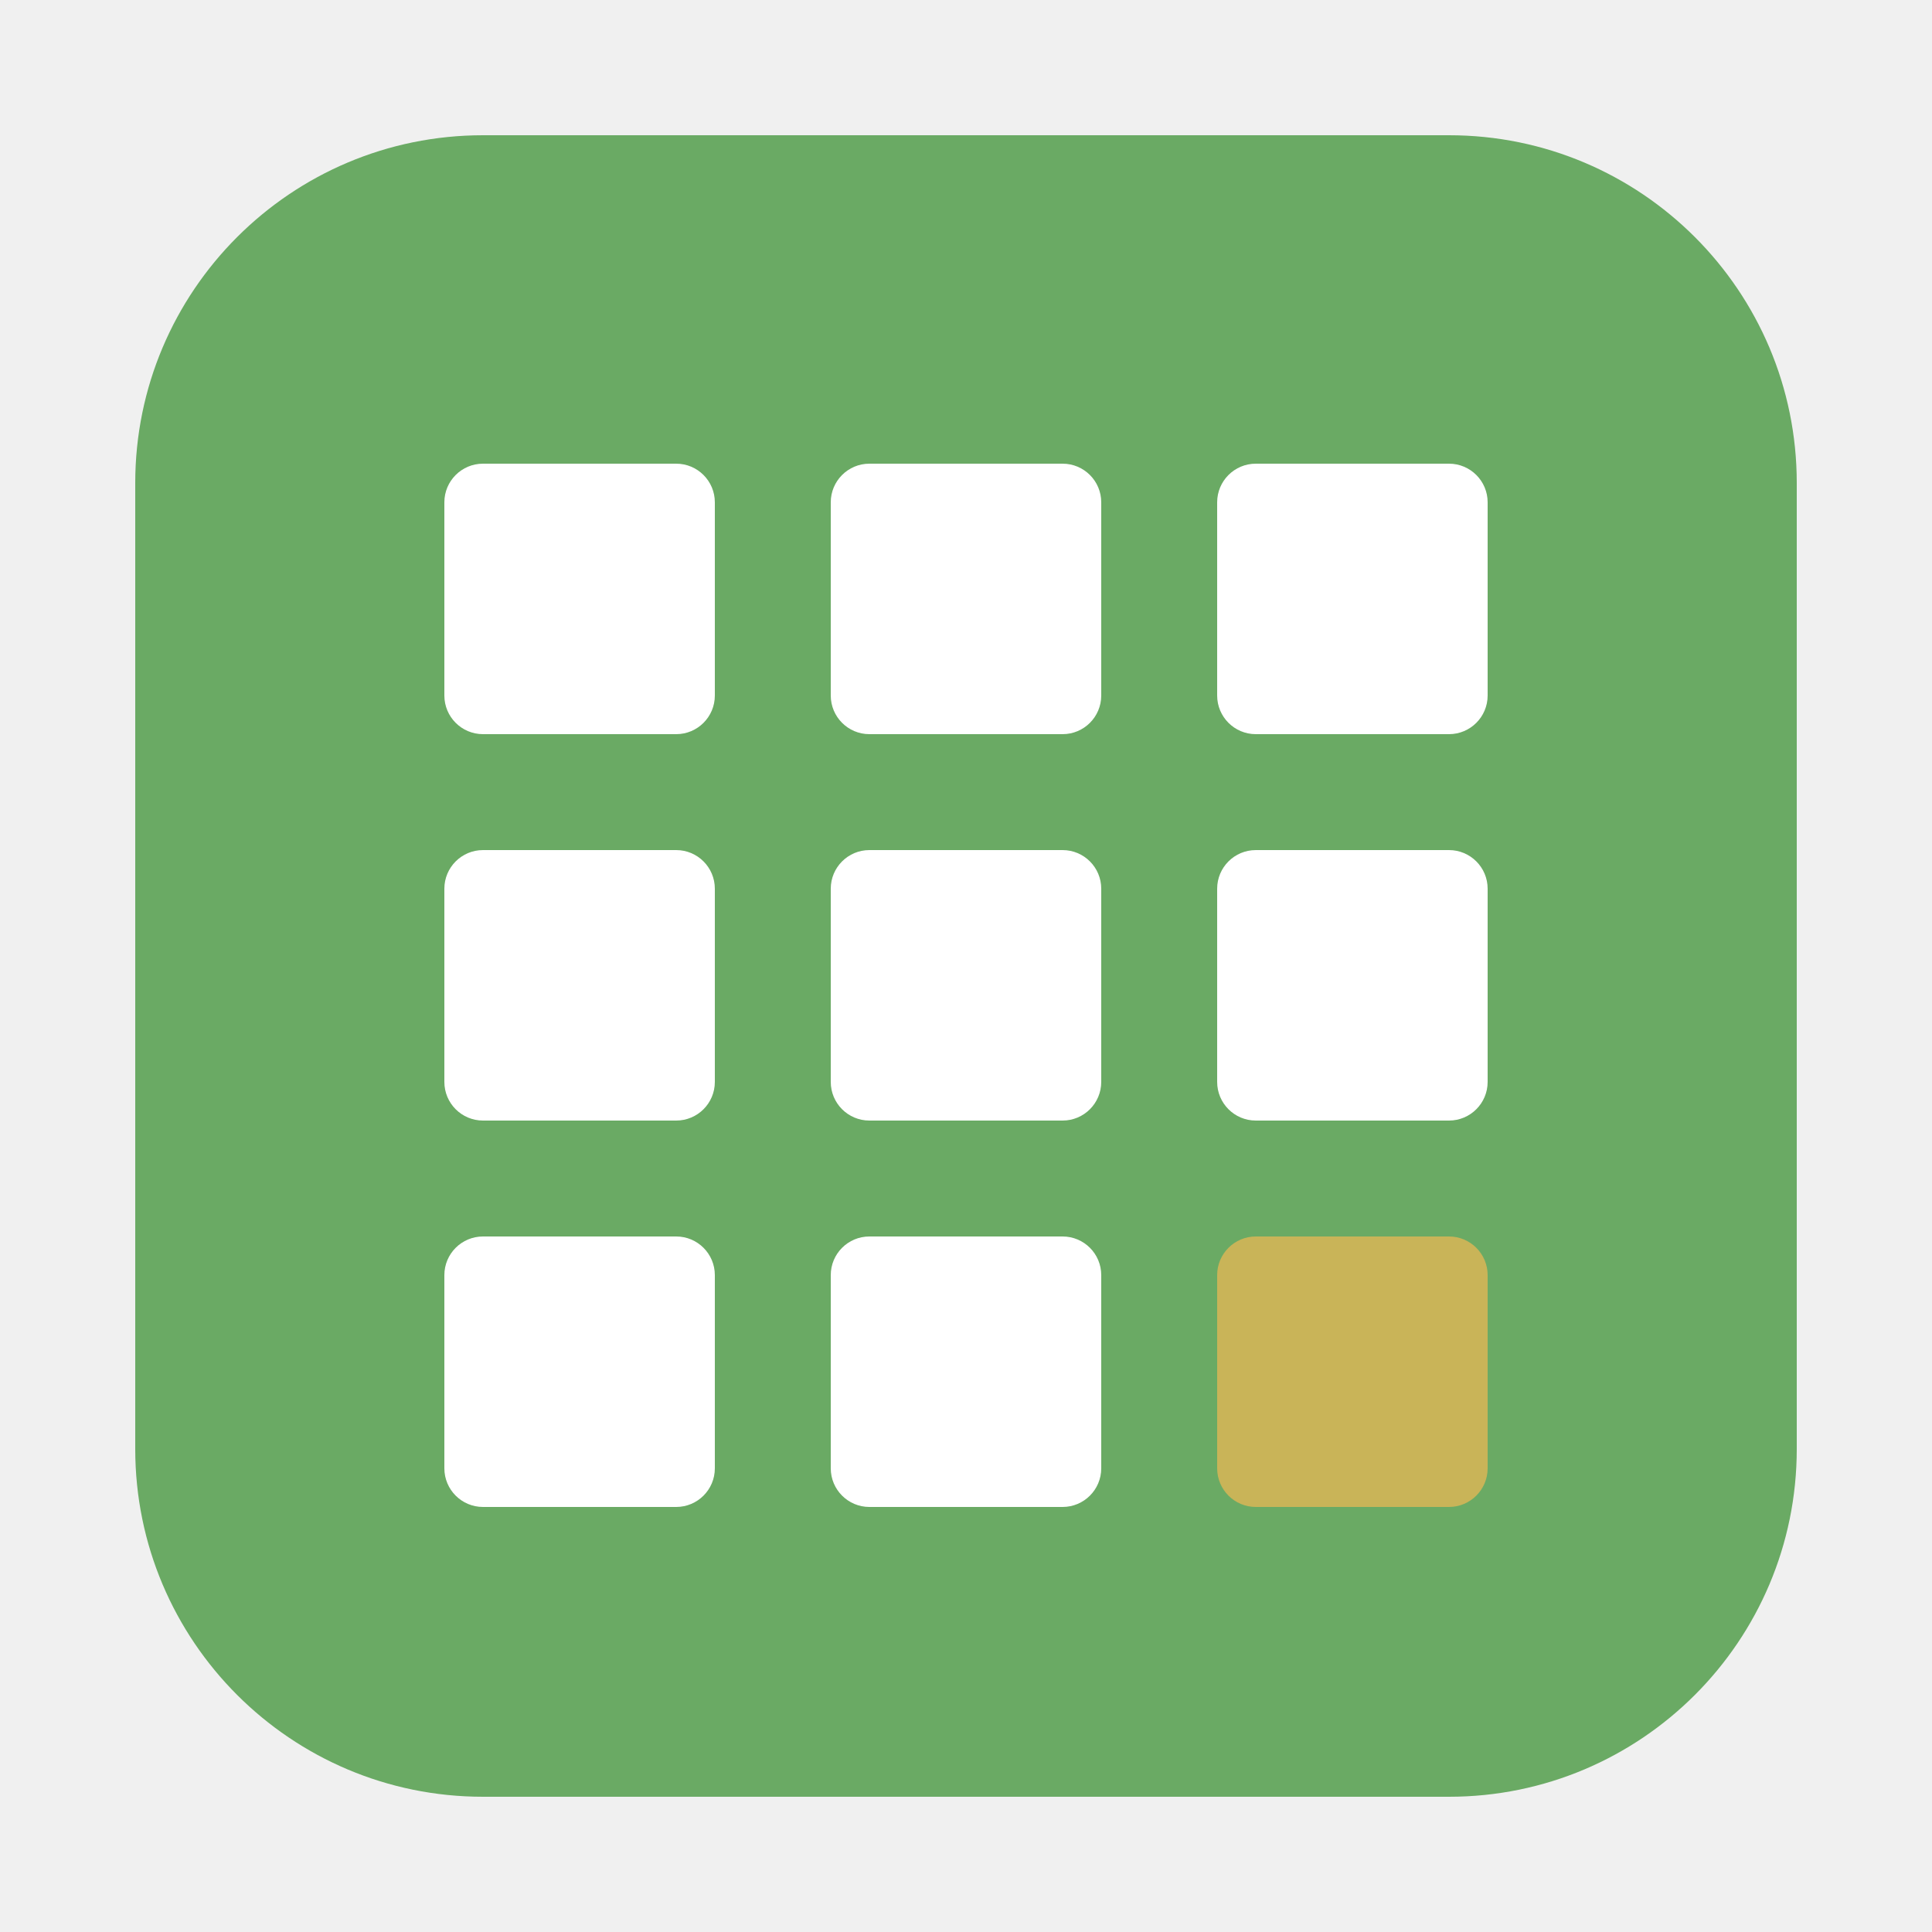
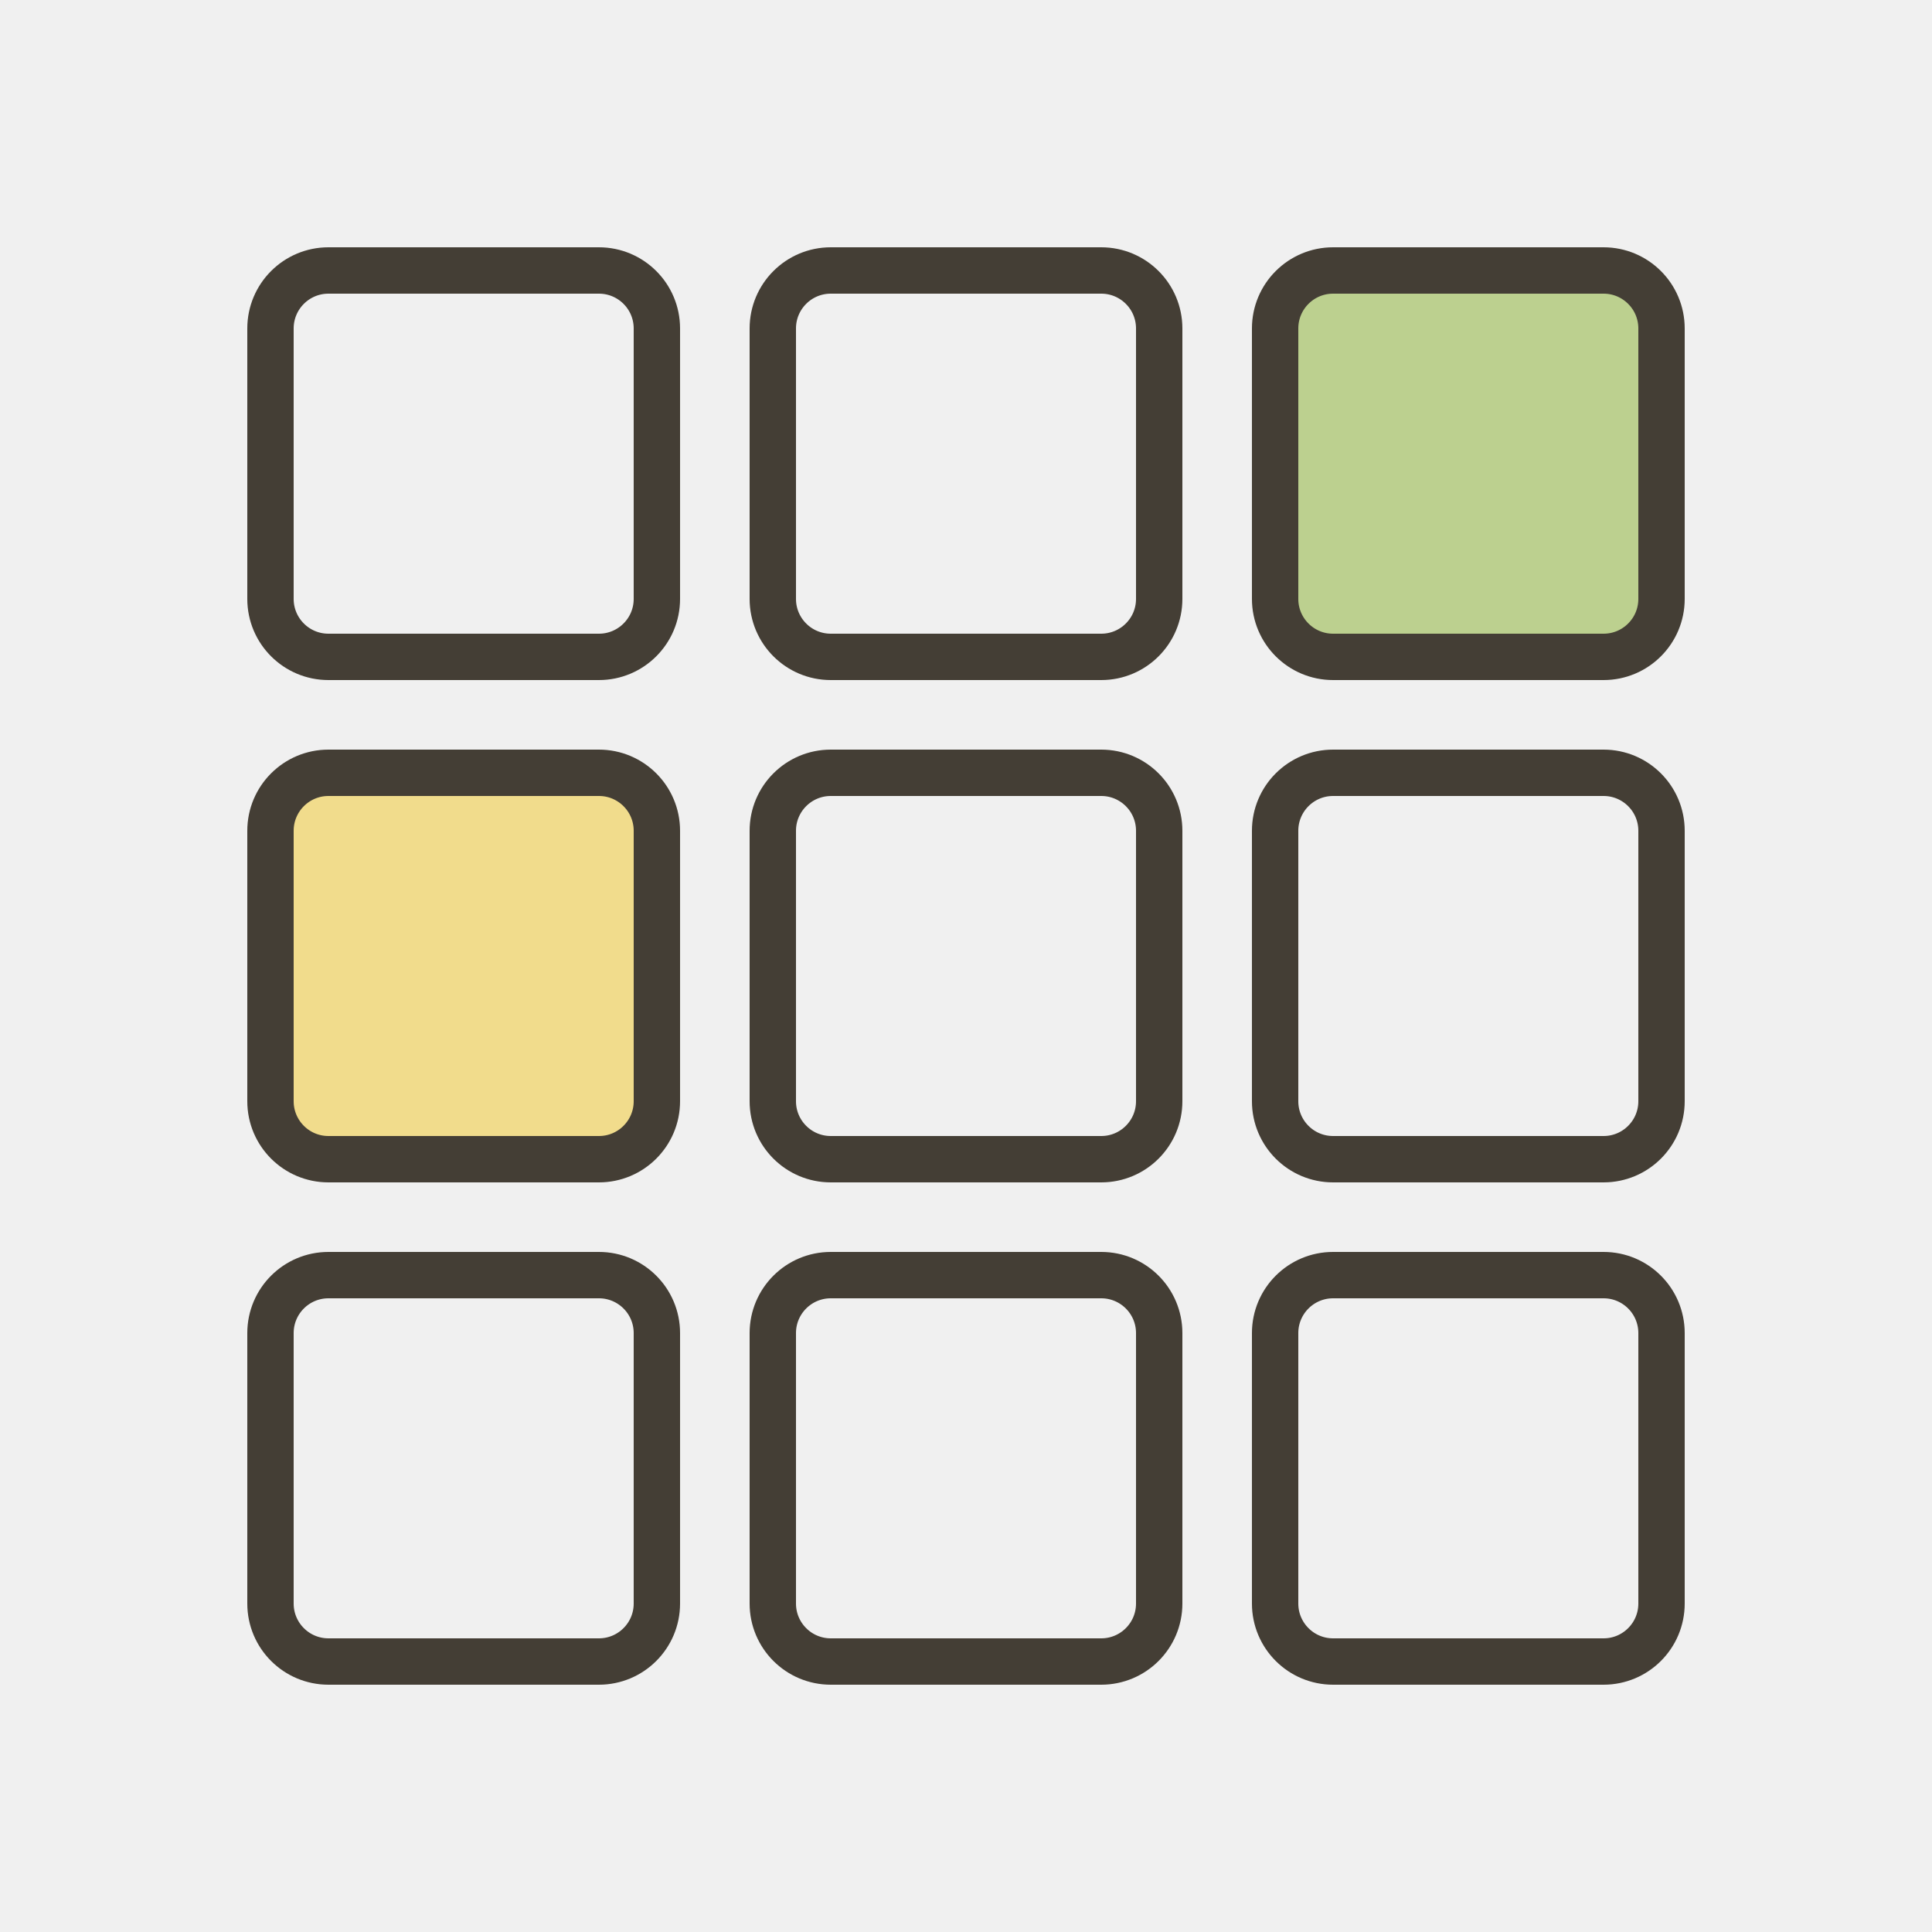
- <svg xmlns="http://www.w3.org/2000/svg" viewBox="0 0 100 100">
-   <rect x="7" y="7" width="86" height="86" rx="18" fill="#6aaa64" />
-   <g fill="#fff">
-     <rect x="23" y="24" width="14" height="14" rx="2" />
-     <rect x="43" y="24" width="14" height="14" rx="2" />
-     <rect x="63" y="24" width="14" height="14" rx="2" />
-     <rect x="23" y="44" width="14" height="14" rx="2" />
-     <rect x="43" y="44" width="14" height="14" rx="2" />
-     <rect x="63" y="44" width="14" height="14" rx="2" />
-     <rect x="23" y="64" width="14" height="14" rx="2" />
-     <rect x="43" y="64" width="14" height="14" rx="2" />
-   </g>
-   <rect x="63" y="64" width="14" height="14" rx="2" fill="#c9b458" />
+ <svg xmlns="http://www.w3.org/2000/svg" viewBox="0 0 100 100" fill="none" stroke="#443e35" stroke-width="2.4" stroke-linecap="round" stroke-linejoin="round">
+   <rect x="14" y="14" width="20" height="20" rx="3" />
+   <rect x="40" y="14" width="20" height="20" rx="3" />
+   <rect x="66" y="14" width="20" height="20" rx="3" fill="#bcd08f" />
+   <rect x="14" y="40" width="20" height="20" rx="3" fill="#f1dc8c" />
+   <rect x="40" y="40" width="20" height="20" rx="3" />
+   <rect x="66" y="40" width="20" height="20" rx="3" />
+   <rect x="14" y="66" width="20" height="20" rx="3" />
+   <rect x="40" y="66" width="20" height="20" rx="3" />
+   <rect x="66" y="66" width="20" height="20" rx="3" />
</svg>
